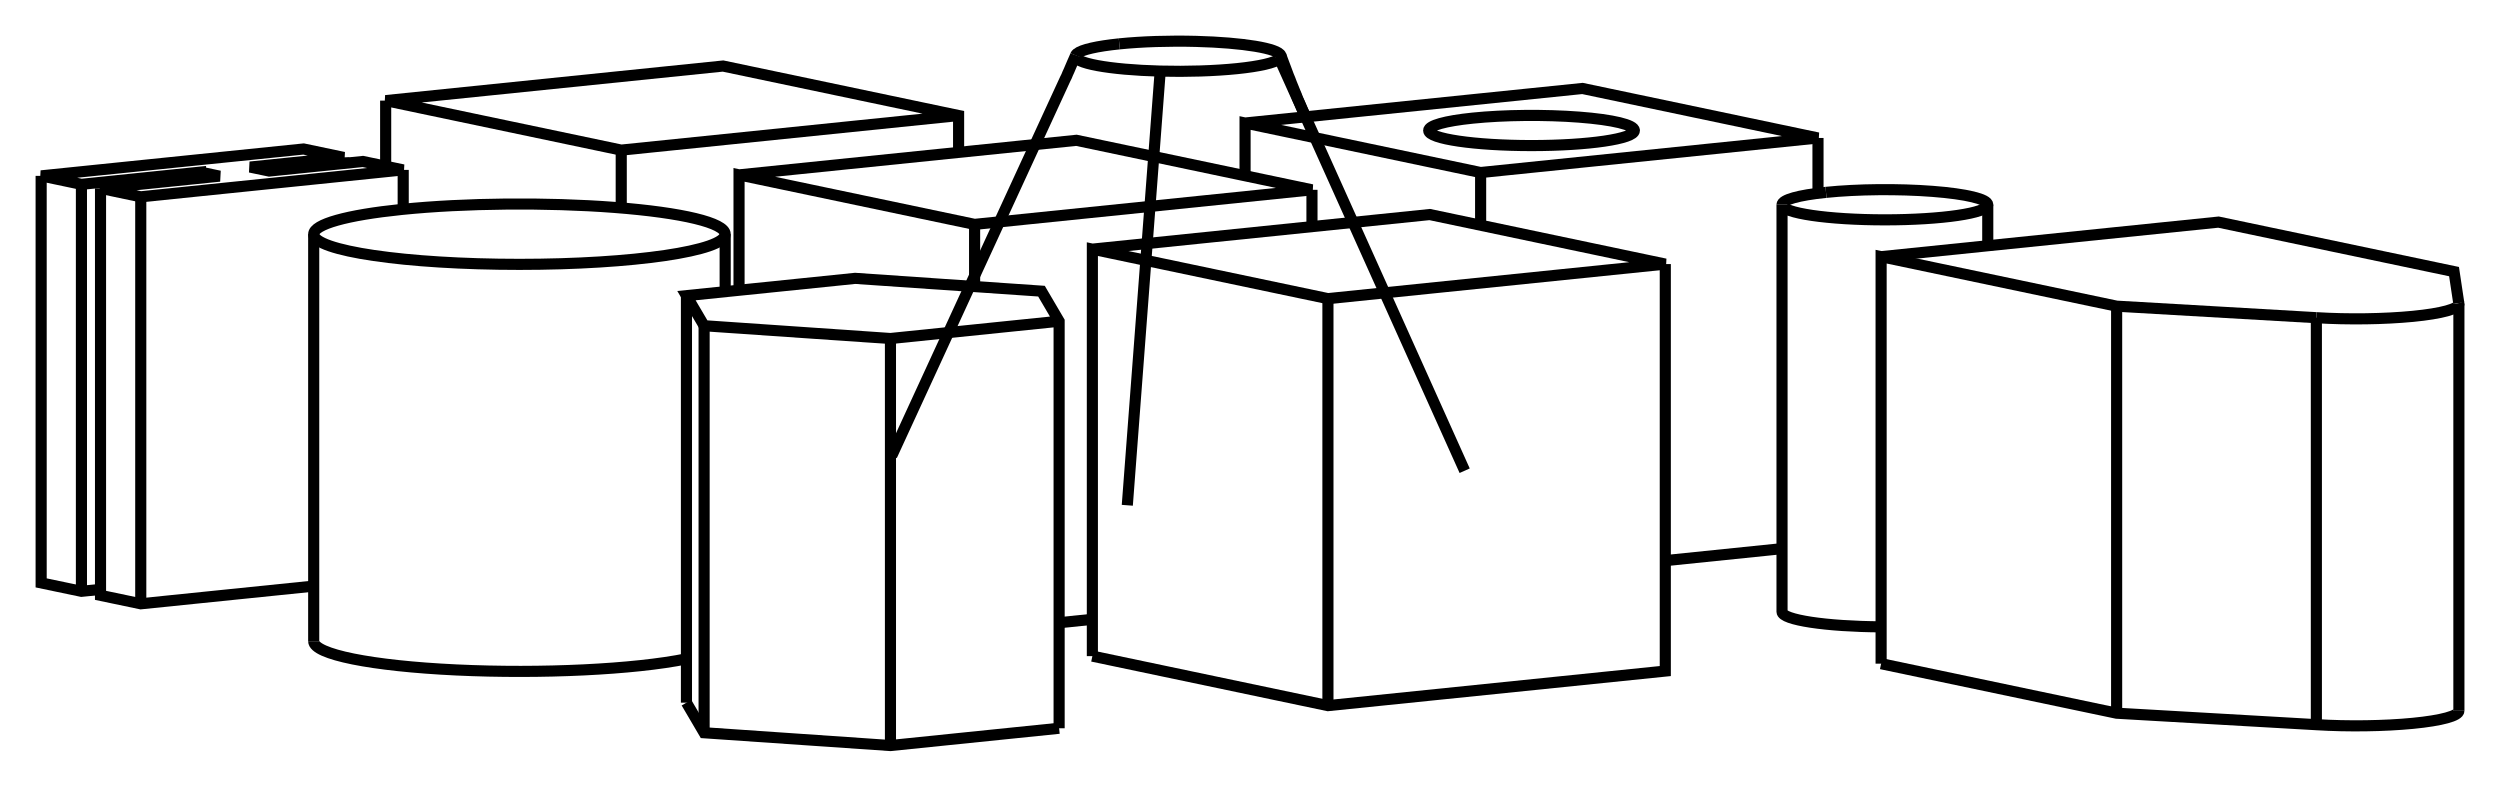
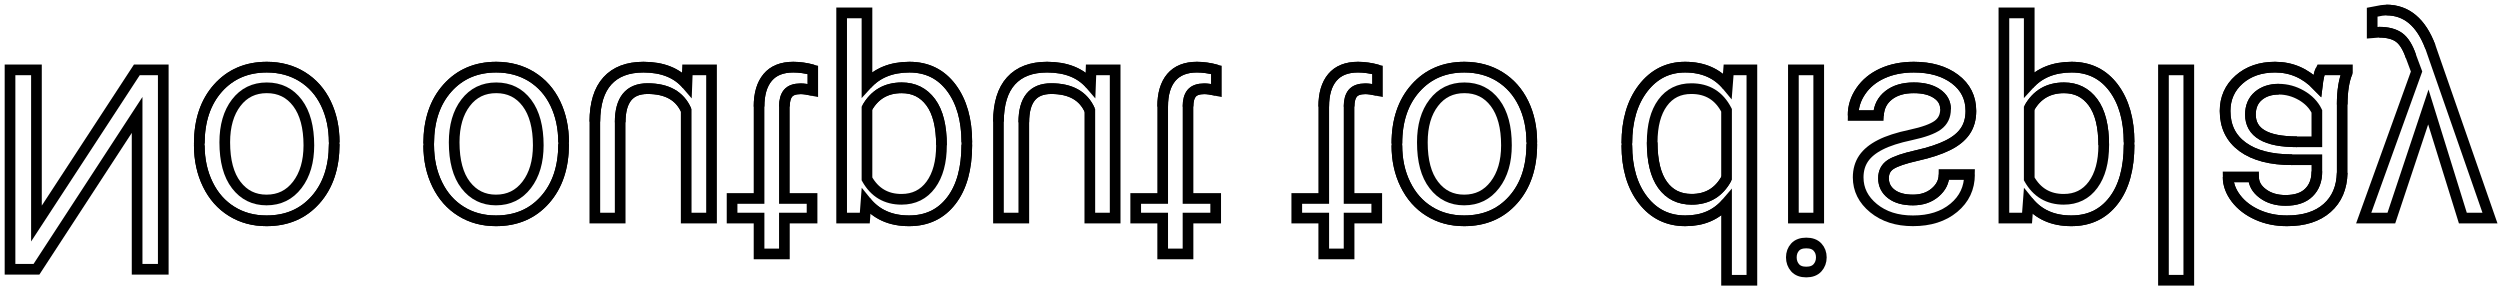
- <svg xmlns="http://www.w3.org/2000/svg" version="1.1" viewBox="-29.932 -10.43 60.758 19.119" fill="none" stroke="black" stroke-width="0.6%" vector-effect="non-scaling-stroke">
-   <path d="M -6.635 -6.727 L -6.635 -7.622 L -12.36 -8.825 L -20.559 -7.985 L -14.834 -6.782 L -6.635 -7.622" />
-   <path d="M -20.559 -6.39 L -20.559 -7.985" />
-   <path d="M -14.834 -5.376 L -14.834 -6.782" />
-   <path d="M -11.971 -3.376 L -11.971 -6.18 L -6.246 -4.977 L 1.953 -5.817 L -3.772 -7.02 L -11.971 -6.18" />
-   <path d="M -6.246 -3.466 L -6.246 -4.977" />
-   <path d="M 1.953 -4.922 L 1.953 -5.817" />
-   <path d="M -4.192 4.704 L -3.384 4.621" />
-   <path d="M -3.384 5.516 L -3.384 -4.375 L 2.341 -3.172 L 10.54 -4.012 L 4.815 -5.216 L -3.384 -4.375" />
-   <path d="M 2.341 6.719 L 2.341 -3.172" />
-   <path d="M -3.384 5.516 L 2.341 6.719 L 10.54 5.879 L 10.54 -4.012" />
-   <path d="M -20.17 -5.34 A 5 0.734 360 0 1 -12.308 -4.739 A 5 0.734 360 0 1 -22.308 -4.739 A 5 0.734 360 0 1 -20.17 -5.34 Z" />
-   <path d="M -22.308 5.153 A 5 0.734 180 0 0 -13.249 5.582" />
-   <path d="M -4.192 7.269 L -4.192 -2.623 L -4.621 -3.354 L -9.15 -3.665 L -13.249 -3.245 L -12.82 -2.514 L -8.291 -2.203 L -4.192 -2.623" />
-   <path d="M -13.249 6.647 L -13.249 -3.245" />
-   <path d="M -12.82 7.378 L -12.82 -2.514" />
-   <path d="M -13.249 6.647 L -12.82 7.378 L -8.291 7.689 L -4.192 7.269" />
-   <path d="M -8.291 7.689 L -8.291 -2.203" />
-   <path d="M -25.059 -6.102 L -25.059 -6.247 L -27.953 -5.95 L -28.932 -6.156 L -22.554 -6.809 L -21.576 -6.604 L -23.854 -6.37 L -23.39 -6.273 L -21.112 -6.506 L -20.133 -6.301 L -26.511 -5.647 L -27.489 -5.853 L -24.595 -6.149 L -25.059 -6.247" />
-   <path d="M -27.953 3.941 L -27.953 -5.95" />
-   <path d="M -27.489 3.894 L -27.953 3.941 L -28.932 3.736 L -28.932 -6.156" />
-   <path d="M -21.576 -6.459 L -21.576 -6.604" />
-   <path d="M -20.133 -5.344 L -20.133 -6.301" />
-   <path d="M -26.511 4.244 L -26.511 -5.647" />
-   <path d="M -22.308 3.814 L -26.511 4.244 L -27.489 4.039 L -27.489 -5.853" />
-   <path d="M 15.785 5.7 L 15.785 -4.192 L 21.509 -2.989 L 26.363 -2.709" />
-   <path d="M 21.509 6.903 L 21.509 -2.989" />
-   <path d="M 15.785 5.7 L 21.509 6.903 L 26.363 7.182 A 2.5 0.367 180 0 0 29.827 6.844" />
-   <path d="M 26.363 7.182 L 26.363 -2.709" />
-   <path d="M 29.824 -3.064 A 2.5 0.367 360 0 1 29.827 -3.048 L 29.827 6.844" />
-   <path d="M 29.827 -3.048 A 2.5 0.367 360 0 1 26.363 -2.709" />
-   <path d="M 29.824 -3.064 L 29.709 -3.829 L 23.984 -5.032 L 15.785 -4.192" />
-   <path d="M -2.729 -9.364 A 2.5 0.367 360 0 1 -0.861 -9.424 A 2.5 0.367 360 0 1 1.198 -9.083 C 1.22 -9.02 1.25 -8.95 1.272 -8.885 C 1.3 -8.82 1.32 -8.75 1.345 -8.691 C 1.37 -8.63 1.39 -8.56 1.42 -8.499 C 1.44 -8.44 1.47 -8.37 1.494 -8.311 C 1.52 -8.25 1.54 -8.19 1.57 -8.125 C 1.59 -8.06 1.62 -8 1.645 -7.944 C 1.67 -7.88 1.7 -7.82 1.721 -7.765 C 1.75 -7.71 1.77 -7.65 1.797 -7.591" />
-   <path d="M 1.198 -9.083 A 2.5 0.367 360 0 1 1.164 -8.999 A 2.5 0.367 360 0 1 0.133 -8.762 A 2.5 0.367 360 0 1 -1.735 -8.702 A 2.5 0.367 360 0 1 -3.793 -9.085 C -3.81 -9.03 -3.84 -8.98 -3.857 -8.934 C -3.88 -8.88 -3.9 -8.83 -3.92 -8.787 C -3.94 -8.74 -3.96 -8.69 -3.983 -8.644 C -4 -8.6 -4.02 -8.55 -4.045 -8.507 L -8.26 0.647" />
-   <path d="M 1.164 -8.999 L 5.664 1.01" />
-   <path d="M -1.735 -8.702 L -2.535 1.85" />
-   <path d="M -3.793 -9.085 A 2.5 0.367 360 0 1 -3.759 -9.127 A 2.5 0.367 360 0 1 -2.729 -9.364" />
-   <path d="M 14.446 -5.755 A 2.5 0.367 360 0 1 18.377 -5.454 L 18.377 -4.457" />
-   <path d="M 18.377 -5.454 A 2.5 0.367 360 0 1 13.377 -5.454 L 13.377 4.438 A 2.5 0.367 180 0 0 15.785 4.804" />
-   <path d="M 13.377 -5.454 A 2.5 0.367 360 0 1 14.446 -5.755" />
-   <path d="M 0.327 -6.159 L 0.327 -7.44 L 6.052 -6.237 L 14.251 -7.077 L 8.527 -8.28 L 0.327 -7.44" />
-   <path d="M 6.052 -4.956 L 6.052 -6.237" />
-   <path d="M 14.251 -5.733 L 14.251 -7.077" />
-   <path d="M 10.54 3.195 L 13.377 2.904" />
-   <path d="M 5.858 -7.559 A 2.5 0.367 180 0 0 4.789 -7.259 A 2.5 0.367 180 0 0 9.789 -7.259 A 2.5 0.367 180 0 0 5.858 -7.559 Z" />
-   <path d="M -22.308 -4.739 L -22.308 5.153" />
-   <path d="M -12.308 -4.739 L -12.308 -3.341" />
+ <svg xmlns="http://www.w3.org/2000/svg" version="1.1" viewBox="1.311 -6.975 249.557 28.975" fill="none" stroke="black" stroke-width="0.6%" vector-effect="non-scaling-stroke">
+   <path d="M 17.609 19.906 L 17.609 0 L 14.971 0 L 4.949 15.34 L 4.949 0 L 2.311 0 L 2.311 19.906 L 4.949 19.906 L 14.998 4.498 L 14.998 19.906 L 17.609 19.906 Z" />
+   <path d="M 21.205 7.355 L 21.205 7.533 Q 21.21 9.71 22.06 11.443 Q 22.91 13.18 24.438 14.123 Q 25.96 15.07 27.918 15.066 Q 30.94 15.07 32.806 12.975 Q 34.67 10.88 34.672 7.41 L 34.672 7.232 Q 34.67 5.07 33.845 3.356 Q 33.02 1.64 31.479 0.684 Q 29.94 -0.27 27.945 -0.273 Q 24.94 -0.27 23.071 1.818 Q 21.21 3.91 21.205 7.355 Z" />
+   <path d="M 21.205 7.533 Q 21.21 9.71 22.06 11.443 Q 22.91 13.18 24.438 14.123 Q 25.96 15.07 27.918 15.066 Q 30.94 15.07 32.806 12.975 Q 34.67 10.88 34.672 7.41" />
+   <path d="M 34.672 7.232 Q 34.67 5.07 33.845 3.356 Q 33.02 1.64 31.479 0.684 Q 29.94 -0.27 27.945 -0.273 Q 24.94 -0.27 23.071 1.818 Q 21.21 3.91 21.205 7.355" />
+   <path d="M 23.748 7.232 Q 23.75 4.77 24.89 3.281 Q 26.03 1.79 27.945 1.791 Q 29.87 1.79 31.008 3.302 Q 32.14 4.81 32.143 7.533 Q 32.14 9.97 30.987 11.478 Q 29.83 12.99 27.918 12.988 Q 26.04 12.99 24.896 11.498 Q 23.75 10.01 23.748 7.232 Q 23.75 4.77 24.89 3.281 Q 26.03 1.79 27.945 1.791 Q 29.87 1.79 31.008 3.302 Q 32.14 4.81 32.143 7.533 Q 32.14 9.97 30.987 11.478 Q 29.83 12.99 27.918 12.988 Q 26.04 12.99 24.896 11.498 Q 23.75 10.01 23.748 7.232 Z" />
+   <path d="M 44.105 7.355 L 44.105 7.533 Q 44.11 9.71 44.96 11.443 Q 45.81 13.18 47.339 14.123 Q 48.86 15.07 50.818 15.066 Q 53.84 15.07 55.706 12.975 Q 57.57 10.88 57.572 7.41 L 57.572 7.232 Q 57.57 5.07 56.745 3.356 Q 55.92 1.64 54.38 0.684 Q 52.84 -0.27 50.846 -0.273 Q 47.84 -0.27 45.972 1.818 Q 44.11 3.91 44.105 7.355 Z" />
+   <path d="M 44.105 7.533 Q 44.11 9.71 44.96 11.443 Q 45.81 13.18 47.339 14.123 Q 48.86 15.07 50.818 15.066 Q 53.84 15.07 55.706 12.975 Q 57.57 10.88 57.572 7.41" />
+   <path d="M 57.572 7.232 Q 57.57 5.07 56.745 3.356 Q 55.92 1.64 54.38 0.684 Q 52.84 -0.27 50.846 -0.273 Q 47.84 -0.27 45.972 1.818 Q 44.11 3.91 44.105 7.355" />
+   <path d="M 46.648 7.232 Q 46.65 4.77 47.79 3.281 Q 48.93 1.79 50.846 1.791 Q 52.77 1.79 53.908 3.302 Q 55.04 4.81 55.043 7.533 Q 55.04 9.97 53.888 11.478 Q 52.73 12.99 50.818 12.988 Q 48.95 12.99 47.797 11.498 Q 46.65 10.01 46.648 7.232 Q 46.65 4.77 47.79 3.281 Q 48.93 1.79 50.846 1.791 Q 52.77 1.79 53.908 3.302 Q 55.04 4.81 55.043 7.533 Q 55.04 9.97 53.888 11.478 Q 52.73 12.99 50.818 12.988 Q 48.95 12.99 47.797 11.498 Q 46.65 10.01 46.648 7.232 Z" />
+   <path d="M 69.932 0 L 69.877 1.463 Q 68.4 -0.27 65.543 -0.273 Q 63.18 -0.27 61.94 1.101 Q 60.7 2.47 60.689 5.168 L 60.689 14.793 L 63.219 14.793 L 63.219 5.236 Q 63.22 1.87 65.953 1.873 Q 68.85 1.87 69.809 4.033 L 69.809 14.793 L 72.338 14.793 L 72.338 0 L 69.932 0 Z" />
+   <path d="M 69.877 1.463 Q 68.4 -0.27 65.543 -0.273 Q 63.18 -0.27 61.94 1.101 Q 60.7 2.47 60.689 5.168" />
+   <path d="M 63.219 5.236 Q 63.22 1.87 65.953 1.873 Q 68.85 1.87 69.809 4.033" />
+   <path d="M 77.082 18.375 L 79.611 18.375 L 79.611 14.793 L 82.373 14.793 L 82.373 12.838 L 79.611 12.838 L 79.611 3.664 Q 79.61 2.78 79.98 2.331 Q 80.35 1.89 81.238 1.887 Q 81.68 1.89 82.441 2.051 L 82.441 0 Q 81.44 -0.27 80.5 -0.273 Q 78.8 -0.27 77.943 0.752 Q 77.08 1.78 77.082 3.664 L 77.082 12.838 L 74.389 12.838 L 74.389 14.793 L 77.082 14.793 L 77.082 18.375 Z" />
+   <path d="M 79.611 3.664 Q 79.61 2.78 79.98 2.331 Q 80.35 1.89 81.238 1.887 Q 81.68 1.89 82.441 2.051" />
+   <path d="M 82.441 0 Q 81.44 -0.27 80.5 -0.273 Q 78.8 -0.27 77.943 0.752 Q 77.08 1.78 77.082 3.664" />
+   <path d="M 97.822 7.465 L 97.822 7.232 Q 97.82 3.86 96.277 1.791 Q 94.73 -0.27 92.094 -0.273 Q 89.4 -0.27 87.855 1.436 L 87.855 -5.688 L 85.326 -5.688 L 85.326 14.793 L 87.637 14.793 L 87.76 13.152 Q 89.3 15.07 92.053 15.066 Q 94.72 15.07 96.271 13.057 Q 97.82 11.05 97.822 7.465 Z" />
+   <path d="M 97.822 7.232 Q 97.82 3.86 96.277 1.791 Q 94.73 -0.27 92.094 -0.273 Q 89.4 -0.27 87.855 1.436" />
+   <path d="M 87.76 13.152 Q 89.3 15.07 92.053 15.066 Q 94.72 15.07 96.271 13.057 Q 97.82 11.05 97.822 7.465" />
+   <path d="M 95.293 7.52 Q 95.29 10.02 94.227 11.471 Q 93.16 12.92 91.301 12.92 Q 89 12.92 87.855 10.883 L 87.855 3.814 Q 88.99 1.79 91.328 1.791 Q 93.15 1.79 94.22 3.233 Q 95.29 4.68 95.293 7.52 Q 95.29 10.02 94.227 11.471 Q 93.16 12.92 91.301 12.92 Q 89 12.92 87.855 10.883" />
+   <path d="M 87.855 3.814 Q 88.99 1.79 91.328 1.791 Q 93.15 1.79 94.22 3.233 Q 95.29 4.68 95.293 7.52" />
+   <path d="M 110.223 0 L 110.168 1.463 Q 108.69 -0.27 105.834 -0.273 Q 103.47 -0.27 102.231 1.101 Q 100.99 2.47 100.98 5.168 L 100.98 14.793 L 103.51 14.793 L 103.51 5.236 Q 103.51 1.87 106.244 1.873 Q 109.14 1.87 110.1 4.033 L 110.1 14.793 L 112.629 14.793 L 112.629 0 L 110.223 0 Z" />
+   <path d="M 110.168 1.463 Q 108.69 -0.27 105.834 -0.273 Q 103.47 -0.27 102.231 1.101 Q 100.99 2.47 100.98 5.168" />
+   <path d="M 103.51 5.236 Q 103.51 1.87 106.244 1.873 Q 109.14 1.87 110.1 4.033" />
+   <path d="M 117.373 18.375 L 119.902 18.375 L 119.902 14.793 L 122.664 14.793 L 122.664 12.838 L 119.902 12.838 L 119.902 3.664 Q 119.9 2.78 120.271 2.331 Q 120.64 1.89 121.529 1.887 Q 121.97 1.89 122.732 2.051 L 122.732 0 Q 121.73 -0.27 120.791 -0.273 Q 119.1 -0.27 118.234 0.752 Q 117.37 1.78 117.373 3.664 L 117.373 12.838 L 114.68 12.838 L 114.68 14.793 L 117.373 14.793 L 117.373 18.375 Z" />
+   <path d="M 119.902 3.664 Q 119.9 2.78 120.271 2.331 Q 120.64 1.89 121.529 1.887 Q 121.97 1.89 122.732 2.051" />
+   <path d="M 122.732 0 Q 121.73 -0.27 120.791 -0.273 Q 119.1 -0.27 118.234 0.752 Q 117.37 1.78 117.373 3.664" />
+   <path d="M 133.451 18.375 L 135.98 18.375 L 135.98 14.793 L 138.742 14.793 L 138.742 12.838 L 135.98 12.838 L 135.98 3.664 Q 135.98 2.78 136.35 2.331 Q 136.72 1.89 137.607 1.887 Q 138.04 1.89 138.811 2.051 L 138.811 0 Q 137.81 -0.27 136.869 -0.273 Q 135.17 -0.27 134.312 0.752 Q 133.45 1.78 133.451 3.664 L 133.451 12.838 L 130.758 12.838 L 130.758 14.793 L 133.451 14.793 L 133.451 18.375 Z" />
+   <path d="M 135.98 3.664 Q 135.98 2.78 136.35 2.331 Q 136.72 1.89 137.607 1.887 Q 138.04 1.89 138.811 2.051" />
+   <path d="M 138.811 0 Q 137.81 -0.27 136.869 -0.273 Q 135.17 -0.27 134.312 0.752 Q 133.45 1.78 133.451 3.664" />
+   <path d="M 140.752 7.355 L 140.752 7.533 Q 140.75 9.71 141.606 11.443 Q 142.46 13.18 143.985 14.123 Q 145.51 15.07 147.465 15.066 Q 150.49 15.07 152.353 12.975 Q 154.22 10.88 154.219 7.41 L 154.219 7.232 Q 154.22 5.07 153.392 3.356 Q 152.56 1.64 151.026 0.684 Q 149.49 -0.27 147.492 -0.273 Q 144.48 -0.27 142.618 1.818 Q 140.75 3.91 140.752 7.355 Z" />
+   <path d="M 140.752 7.533 Q 140.75 9.71 141.606 11.443 Q 142.46 13.18 143.985 14.123 Q 145.51 15.07 147.465 15.066 Q 150.49 15.07 152.353 12.975 Q 154.22 10.88 154.219 7.41" />
+   <path d="M 154.219 7.232 Q 154.22 5.07 153.392 3.356 Q 152.56 1.64 151.026 0.684 Q 149.49 -0.27 147.492 -0.273 Q 144.48 -0.27 142.618 1.818 Q 140.75 3.91 140.752 7.355" />
+   <path d="M 143.295 7.232 Q 143.29 4.77 144.437 3.281 Q 145.58 1.79 147.492 1.791 Q 149.42 1.79 150.555 3.302 Q 151.69 4.81 151.689 7.533 Q 151.69 9.97 150.534 11.478 Q 149.38 12.99 147.465 12.988 Q 145.59 12.99 144.443 11.498 Q 143.29 10.01 143.295 7.232 Q 143.29 4.77 144.437 3.281 Q 145.58 1.79 147.492 1.791 Q 149.42 1.79 150.555 3.302 Q 151.69 4.81 151.689 7.533 Q 151.69 9.97 150.534 11.478 Q 149.38 12.99 147.465 12.988 Q 145.59 12.99 144.443 11.498 Q 143.29 10.01 143.295 7.232 Z" />
+   <path d="M 163.707 7.328 L 163.707 7.52 Q 163.71 10.92 165.32 12.995 Q 166.93 15.07 169.545 15.066 Q 172.14 15.07 173.66 13.289 L 173.66 21 L 176.189 21 L 176.189 0 L 173.865 0 L 173.742 1.586 Q 172.22 -0.27 169.518 -0.273 Q 166.95 -0.27 165.327 1.832 Q 163.71 3.94 163.707 7.328 Z" />
+   <path d="M 163.707 7.52 Q 163.71 10.92 165.32 12.995 Q 166.93 15.07 169.545 15.066 Q 172.14 15.07 173.66 13.289" />
+   <path d="M 173.742 1.586 Q 172.22 -0.27 169.518 -0.273 Q 166.95 -0.27 165.327 1.832 Q 163.71 3.94 163.707 7.328" />
+   <path d="M 166.236 7.232 Q 166.24 4.72 167.275 3.295 Q 168.31 1.87 170.146 1.873 Q 172.55 1.87 173.66 4.033 L 173.66 10.828 Q 172.53 12.92 170.174 12.92 Q 168.31 12.92 167.275 11.484 Q 166.24 10.05 166.236 7.232 Q 166.24 4.72 167.275 3.295 Q 168.31 1.87 170.146 1.873 Q 172.55 1.87 173.66 4.033" />
+   <path d="M 173.66 10.828 Q 172.53 12.92 170.174 12.92 Q 168.31 12.92 167.275 11.484 Q 166.24 10.05 166.236 7.232" />
+   <path d="M 182.861 14.793 L 182.861 0 L 180.332 0 L 180.332 14.793 L 182.861 14.793 Z" />
+   <path d="M 180.127 18.717 Q 180.13 19.33 180.503 19.756 Q 180.88 20.18 181.617 20.18 Q 182.36 20.18 182.738 19.756 Q 183.12 19.33 183.121 18.717 Q 183.12 18.1 182.738 17.691 Q 182.36 17.28 181.617 17.281 Q 180.88 17.28 180.503 17.691 Q 180.13 18.1 180.127 18.717 Q 180.13 19.33 180.503 19.756 Q 180.88 20.18 181.617 20.18 Q 182.36 20.18 182.738 19.756 Q 183.12 19.33 183.121 18.717 Q 183.12 18.1 182.738 17.691 Q 182.36 17.28 181.617 17.281 Q 180.88 17.28 180.503 17.691 Q 180.13 18.1 180.127 18.717 Z" />
+   <path d="M 195.521 3.924 Q 195.52 4.95 194.749 5.517 Q 193.98 6.08 192.056 6.494 Q 190.13 6.9 189.007 7.479 Q 187.88 8.05 187.339 8.846 Q 186.8 9.64 186.799 10.732 Q 186.8 12.55 188.337 13.809 Q 189.88 15.07 192.268 15.066 Q 194.78 15.07 196.349 13.768 Q 197.91 12.47 197.914 10.445 L 195.371 10.445 Q 195.37 11.48 194.489 12.236 Q 193.61 12.99 192.268 12.988 Q 190.89 12.99 190.107 12.387 Q 189.33 11.79 189.328 10.814 Q 189.33 9.9 190.053 9.434 Q 190.78 8.97 192.671 8.545 Q 194.56 8.12 195.74 7.533 Q 196.92 6.95 197.483 6.118 Q 198.05 5.29 198.051 4.102 Q 198.05 2.12 196.465 0.923 Q 194.88 -0.27 192.35 -0.273 Q 190.57 -0.27 189.205 0.355 Q 187.84 0.98 187.065 2.112 Q 186.29 3.24 186.293 4.553 L 188.822 4.553 Q 188.89 3.28 189.841 2.536 Q 190.79 1.79 192.35 1.791 Q 193.79 1.79 194.653 2.372 Q 195.52 2.95 195.521 3.924 Q 195.52 4.95 194.749 5.517 Q 193.98 6.08 192.056 6.494 Q 190.13 6.9 189.007 7.479 Q 187.88 8.05 187.339 8.846 Q 186.8 9.64 186.799 10.732 Q 186.8 12.55 188.337 13.809 Q 189.88 15.07 192.268 15.066 Q 194.78 15.07 196.349 13.768 Q 197.91 12.47 197.914 10.445" />
+   <path d="M 195.371 10.445 Q 195.37 11.48 194.489 12.236 Q 193.61 12.99 192.268 12.988 Q 190.89 12.99 190.107 12.387 Q 189.33 11.79 189.328 10.814 Q 189.33 9.9 190.053 9.434 Q 190.78 8.97 192.671 8.545 Q 194.56 8.12 195.74 7.533 Q 196.92 6.95 197.483 6.118 Q 198.05 5.29 198.051 4.102 Q 198.05 2.12 196.465 0.923 Q 194.88 -0.27 192.35 -0.273 Q 190.57 -0.27 189.205 0.355 Q 187.84 0.98 187.065 2.112 Q 186.29 3.24 186.293 4.553" />
+   <path d="M 188.822 4.553 Q 188.89 3.28 189.841 2.536 Q 190.79 1.79 192.35 1.791 Q 193.79 1.79 194.653 2.372 Q 195.52 2.95 195.521 3.924" />
+   <path d="M 213.842 7.465 L 213.842 7.232 Q 213.84 3.86 212.297 1.791 Q 210.75 -0.27 208.113 -0.273 Q 205.42 -0.27 203.875 1.436 L 203.875 -5.688 L 201.346 -5.688 L 201.346 14.793 L 203.656 14.793 L 203.779 13.152 Q 205.32 15.07 208.072 15.066 Q 210.74 15.07 212.29 13.057 Q 213.84 11.05 213.842 7.465 Z" />
+   <path d="M 213.842 7.232 Q 213.84 3.86 212.297 1.791 Q 210.75 -0.27 208.113 -0.273 Q 205.42 -0.27 203.875 1.436" />
+   <path d="M 203.779 13.152 Q 205.32 15.07 208.072 15.066 Q 210.74 15.07 212.29 13.057 Q 213.84 11.05 213.842 7.465" />
+   <path d="M 211.312 7.52 Q 211.31 10.02 210.246 11.471 Q 209.18 12.92 207.32 12.92 Q 205.02 12.92 203.875 10.883 L 203.875 3.814 Q 205.01 1.79 207.348 1.791 Q 209.17 1.79 210.239 3.233 Q 211.31 4.68 211.312 7.52 Q 211.31 10.02 210.246 11.471 Q 209.18 12.92 207.32 12.92 Q 205.02 12.92 203.875 10.883" />
+   <path d="M 203.875 3.814 Q 205.01 1.79 207.348 1.791 Q 209.17 1.79 210.239 3.233 Q 211.31 4.68 211.312 7.52" />
+   <path d="M 219.803 21 L 219.803 0 L 217.273 0 L 217.273 21 L 219.803 21 Z" />
+   <path d="M 235.635 0 L 232.982 0 Q 232.76 0.44 232.627 1.559 Q 230.86 -0.27 228.416 -0.273 Q 226.23 -0.27 224.827 0.964 Q 223.43 2.2 223.426 4.102 Q 223.43 6.41 225.183 7.69 Q 226.94 8.97 230.125 8.969 L 232.586 8.969 L 232.586 10.131 Q 232.59 11.46 231.793 12.243 Q 231 13.03 229.455 13.029 Q 228.1 13.03 227.186 12.346 Q 226.27 11.66 226.27 10.691 L 223.727 10.691 Q 223.73 11.8 224.513 12.831 Q 225.3 13.86 226.646 14.465 Q 227.99 15.07 229.605 15.066 Q 232.16 15.07 233.611 13.788 Q 235.06 12.51 235.115 10.268 L 235.115 3.459 Q 235.12 1.42 235.635 0.219 L 235.635 0 Z" />
+   <path d="M 232.982 0 Q 232.76 0.44 232.627 1.559 Q 230.86 -0.27 228.416 -0.273 Q 226.23 -0.27 224.827 0.964 Q 223.43 2.2 223.426 4.102 Q 223.43 6.41 225.183 7.69 Q 226.94 8.97 230.125 8.969" />
+   <path d="M 232.586 10.131 Q 232.59 11.46 231.793 12.243 Q 231 13.03 229.455 13.029 Q 228.1 13.03 227.186 12.346 Q 226.27 11.66 226.27 10.691" />
+   <path d="M 223.727 10.691 Q 223.73 11.8 224.513 12.831 Q 225.3 13.86 226.646 14.465 Q 227.99 15.07 229.605 15.066 Q 232.16 15.07 233.611 13.788 Q 235.06 12.51 235.115 10.268" />
+   <path d="M 235.115 3.459 Q 235.12 1.42 235.635 0.219" />
+   <path d="M 228.785 1.928 Q 229.97 1.93 231.041 2.543 Q 232.11 3.16 232.586 4.143 L 232.586 7.178 L 230.604 7.178 Q 225.96 7.18 225.955 4.457 Q 225.96 3.27 226.748 2.598 Q 227.54 1.93 228.785 1.928 Q 229.97 1.93 231.041 2.543 Q 232.11 3.16 232.586 4.143" />
+   <path d="M 230.604 7.178 Q 225.96 7.18 225.955 4.457 Q 225.96 3.27 226.748 2.598 Q 227.54 1.93 228.785 1.928" />
+   <path d="M 240.023 14.793 L 243.715 3.705 L 247.16 14.793 L 249.867 14.793 L 243.92 -2.283 Q 242.54 -5.97 239.531 -5.975 L 239.053 -5.934 L 238.109 -5.756 L 238.109 -3.705 L 238.793 -3.76 Q 240.08 -3.76 240.796 -3.24 Q 241.51 -2.72 241.979 -1.34 L 242.539 0.164 L 237.262 14.793 L 240.023 14.793 Z" />
+   <path d="M 243.92 -2.283 Q 242.54 -5.97 239.531 -5.975" />
+   <path d="M 238.793 -3.76 Q 240.08 -3.76 240.796 -3.24 Q 241.51 -2.72 241.979 -1.34" />
</svg>
